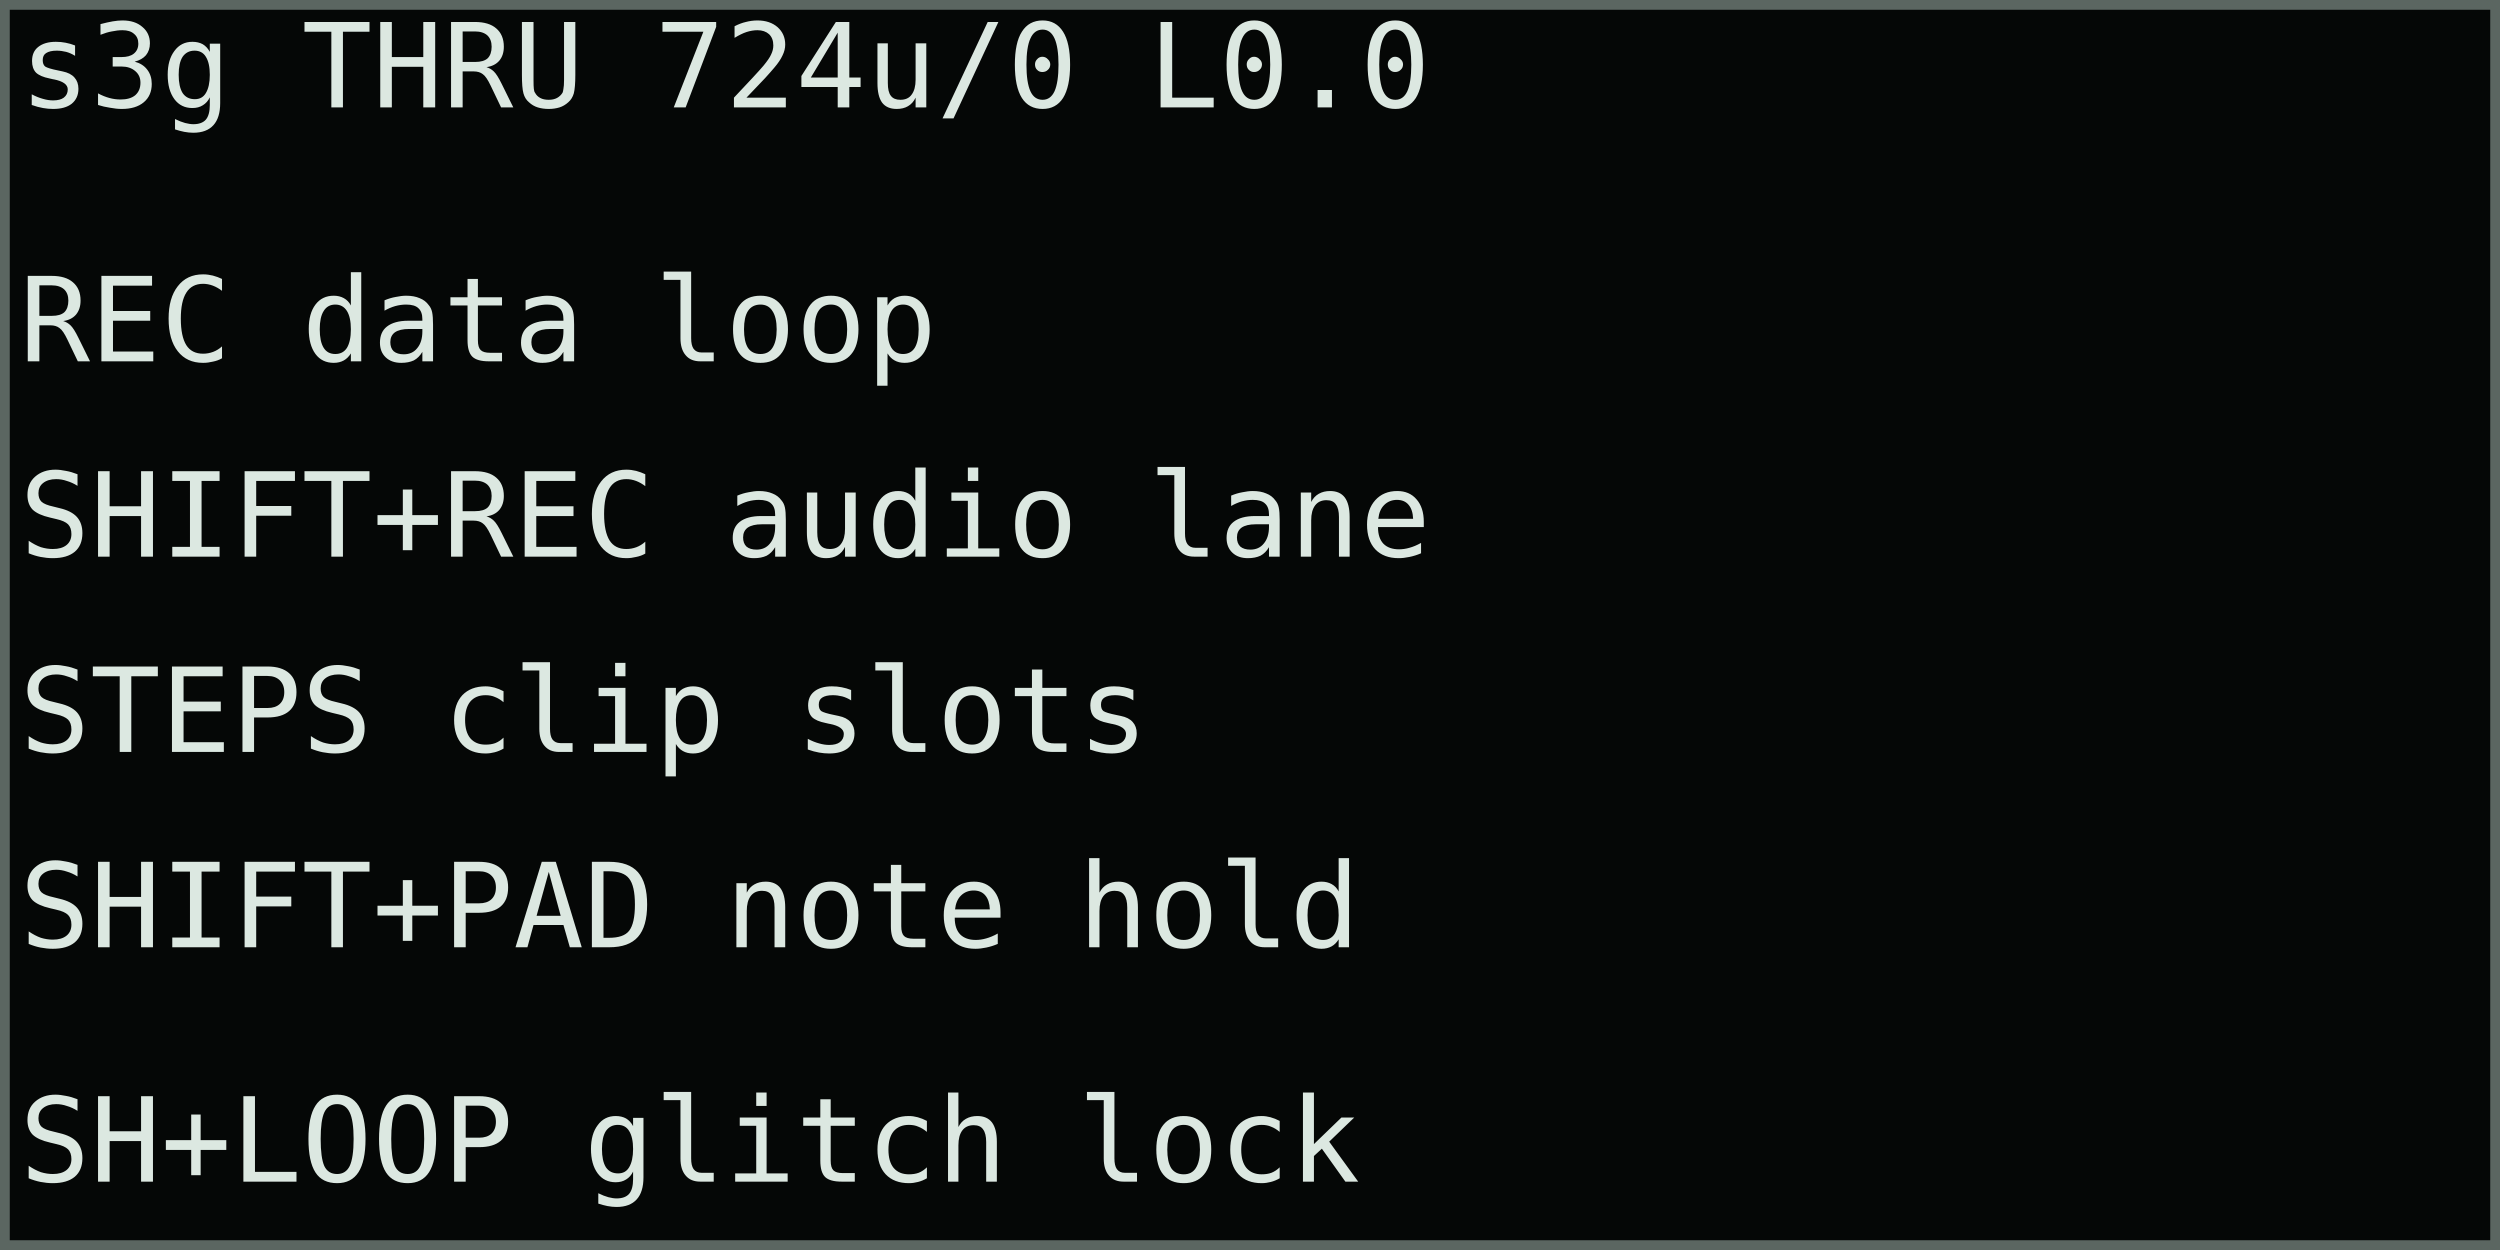
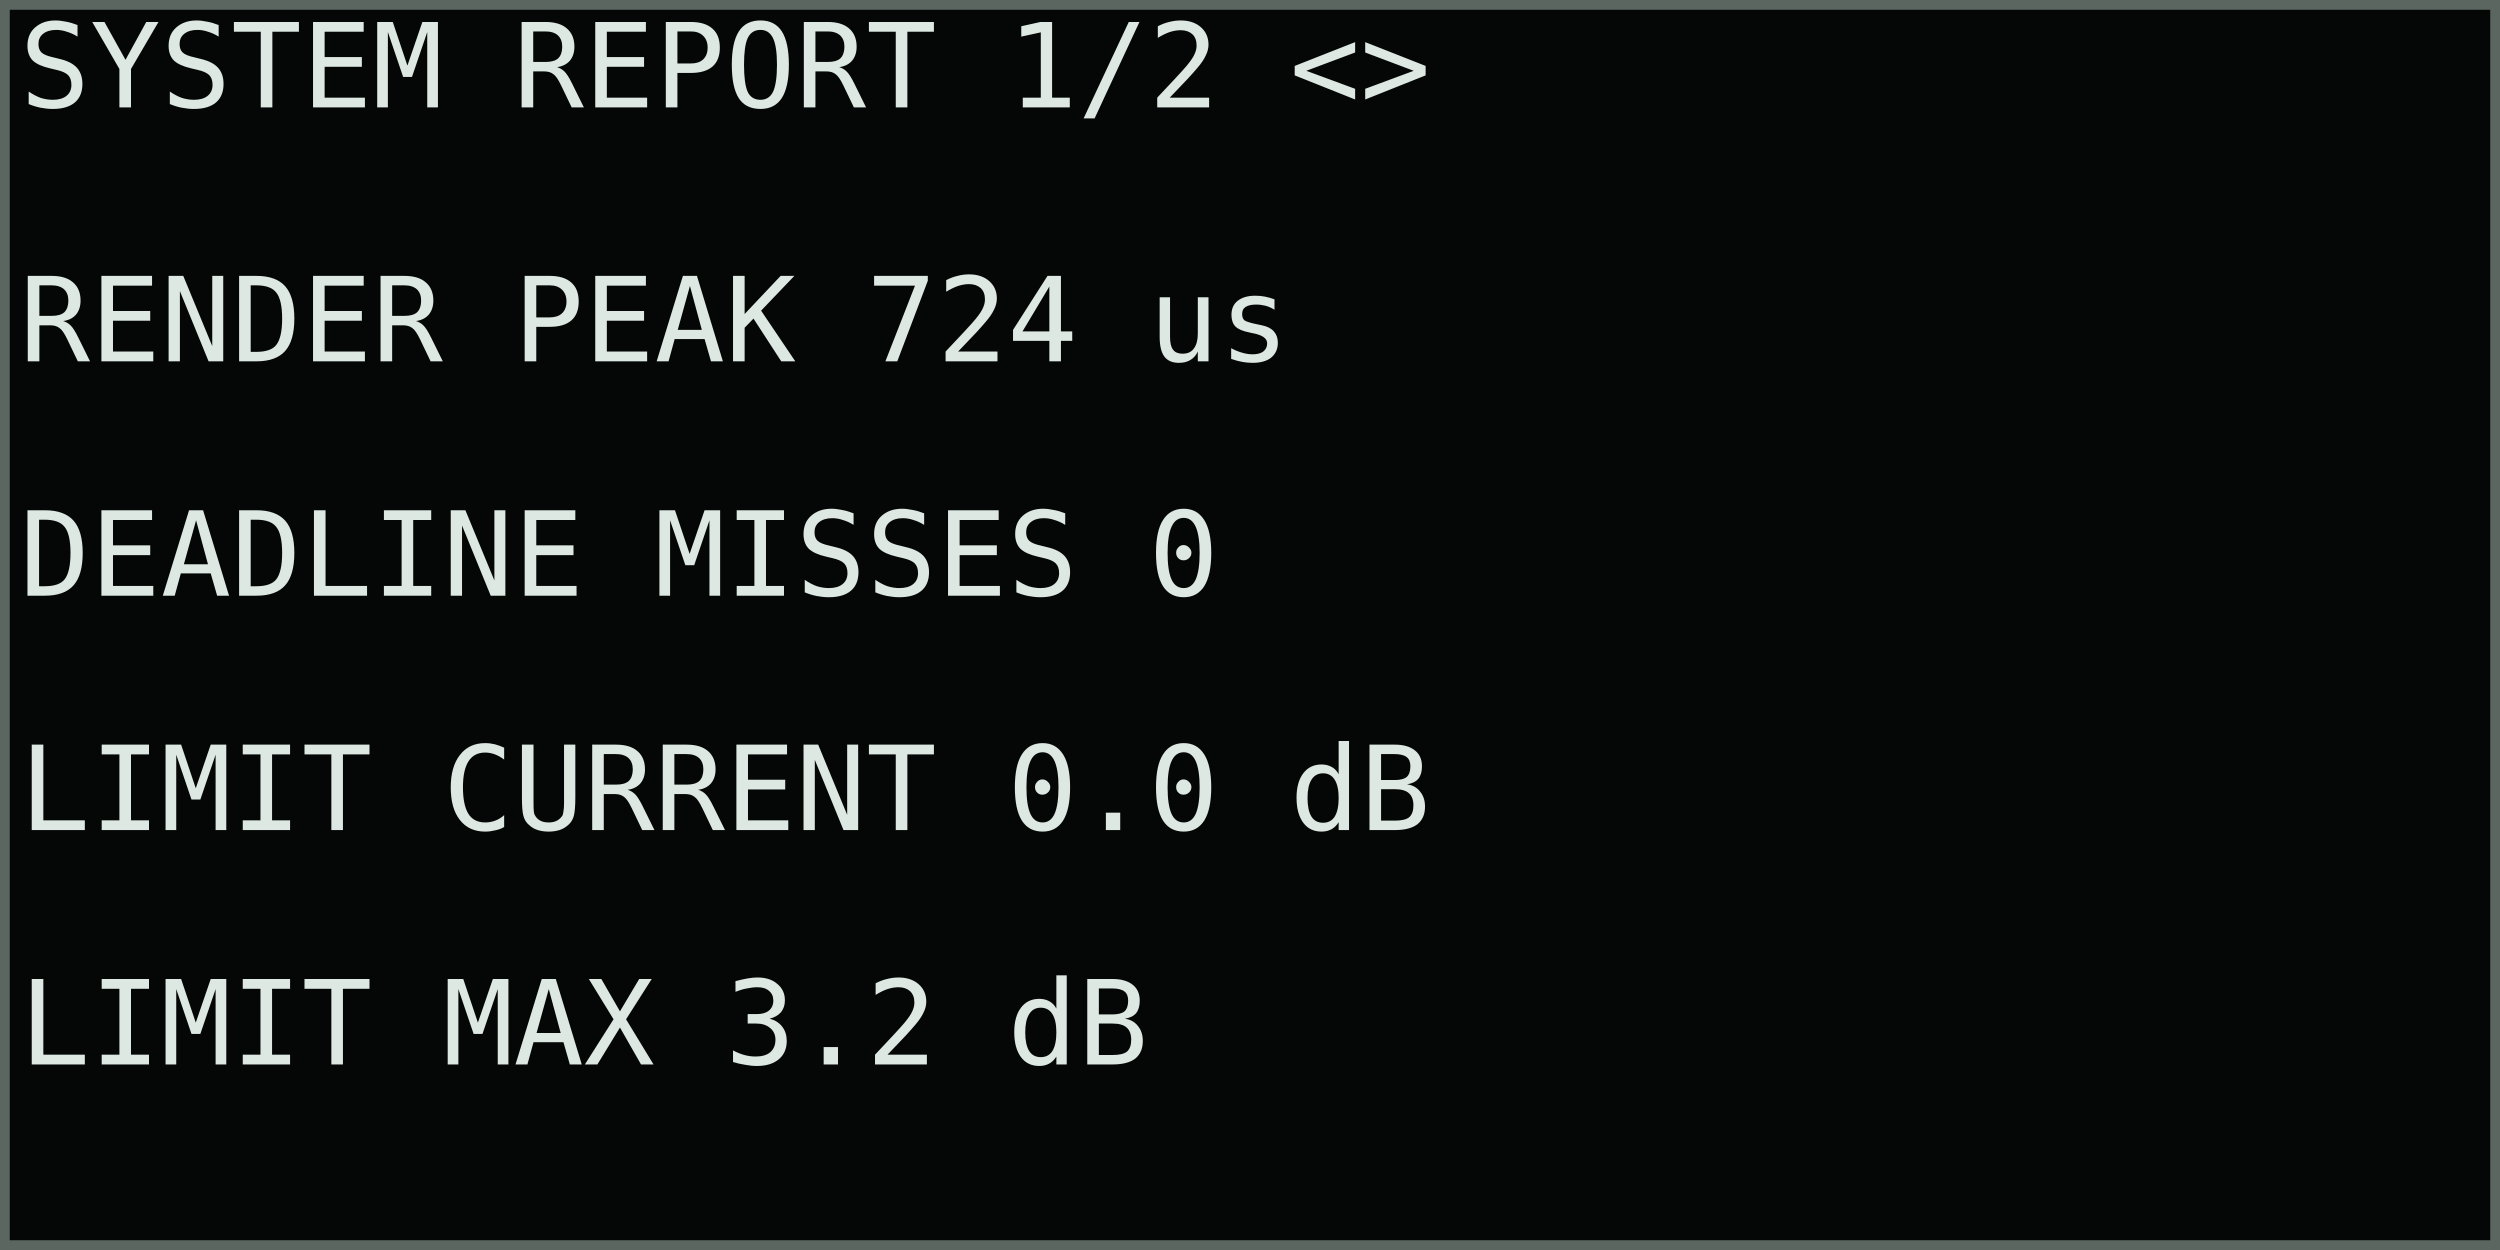
<svg xmlns="http://www.w3.org/2000/svg" width="768" height="384" viewBox="0 0 128 64" role="img" aria-labelledby="title desc">
  <rect width="128" height="64" fill="#050706" />
  <g shape-rendering="crispEdges" font-family="DejaVu Sans Mono, IBM Plex Mono, monospace" font-size="6" font-style="normal" font-weight="400" text-rendering="geometricPrecision">
-     <text x="1" y="5.5" fill="#dce8e1">s3g THRU 724u/0 L0.0</text>
-     <text x="1" y="18.5" fill="#dce8e1">REC        data loop</text>
-     <text x="1" y="28.5" fill="#dce8e1">SHIFT+REC  audio lane</text>
-     <text x="1" y="38.5" fill="#dce8e1">STEPS      clip slots</text>
-     <text x="1" y="48.5" fill="#dce8e1">SHIFT+PAD  note hold</text>
-     <text x="1" y="60.5" fill="#dce8e1">SH+LOOP glitch lock</text>
+     <text x="1" y="5.5" fill="#dce8e1">SYSTEM REPORT 1/2 &lt;&gt;</text>
+     <text x="1" y="18.5" fill="#dce8e1">RENDER PEAK    724 us</text>
+     <text x="1" y="30.5" fill="#dce8e1">DEADLINE MISSES     0</text>
+     <text x="1" y="42.5" fill="#dce8e1">LIMIT CURRENT  0.0 dB</text>
+     <text x="1" y="54.5" fill="#dce8e1">LIMIT MAX      3.2 dB</text>
  </g>
  <rect x="0.25" y="0.25" width="127.5" height="63.5" fill="none" stroke="#5b6661" stroke-width="0.5" />
</svg>
